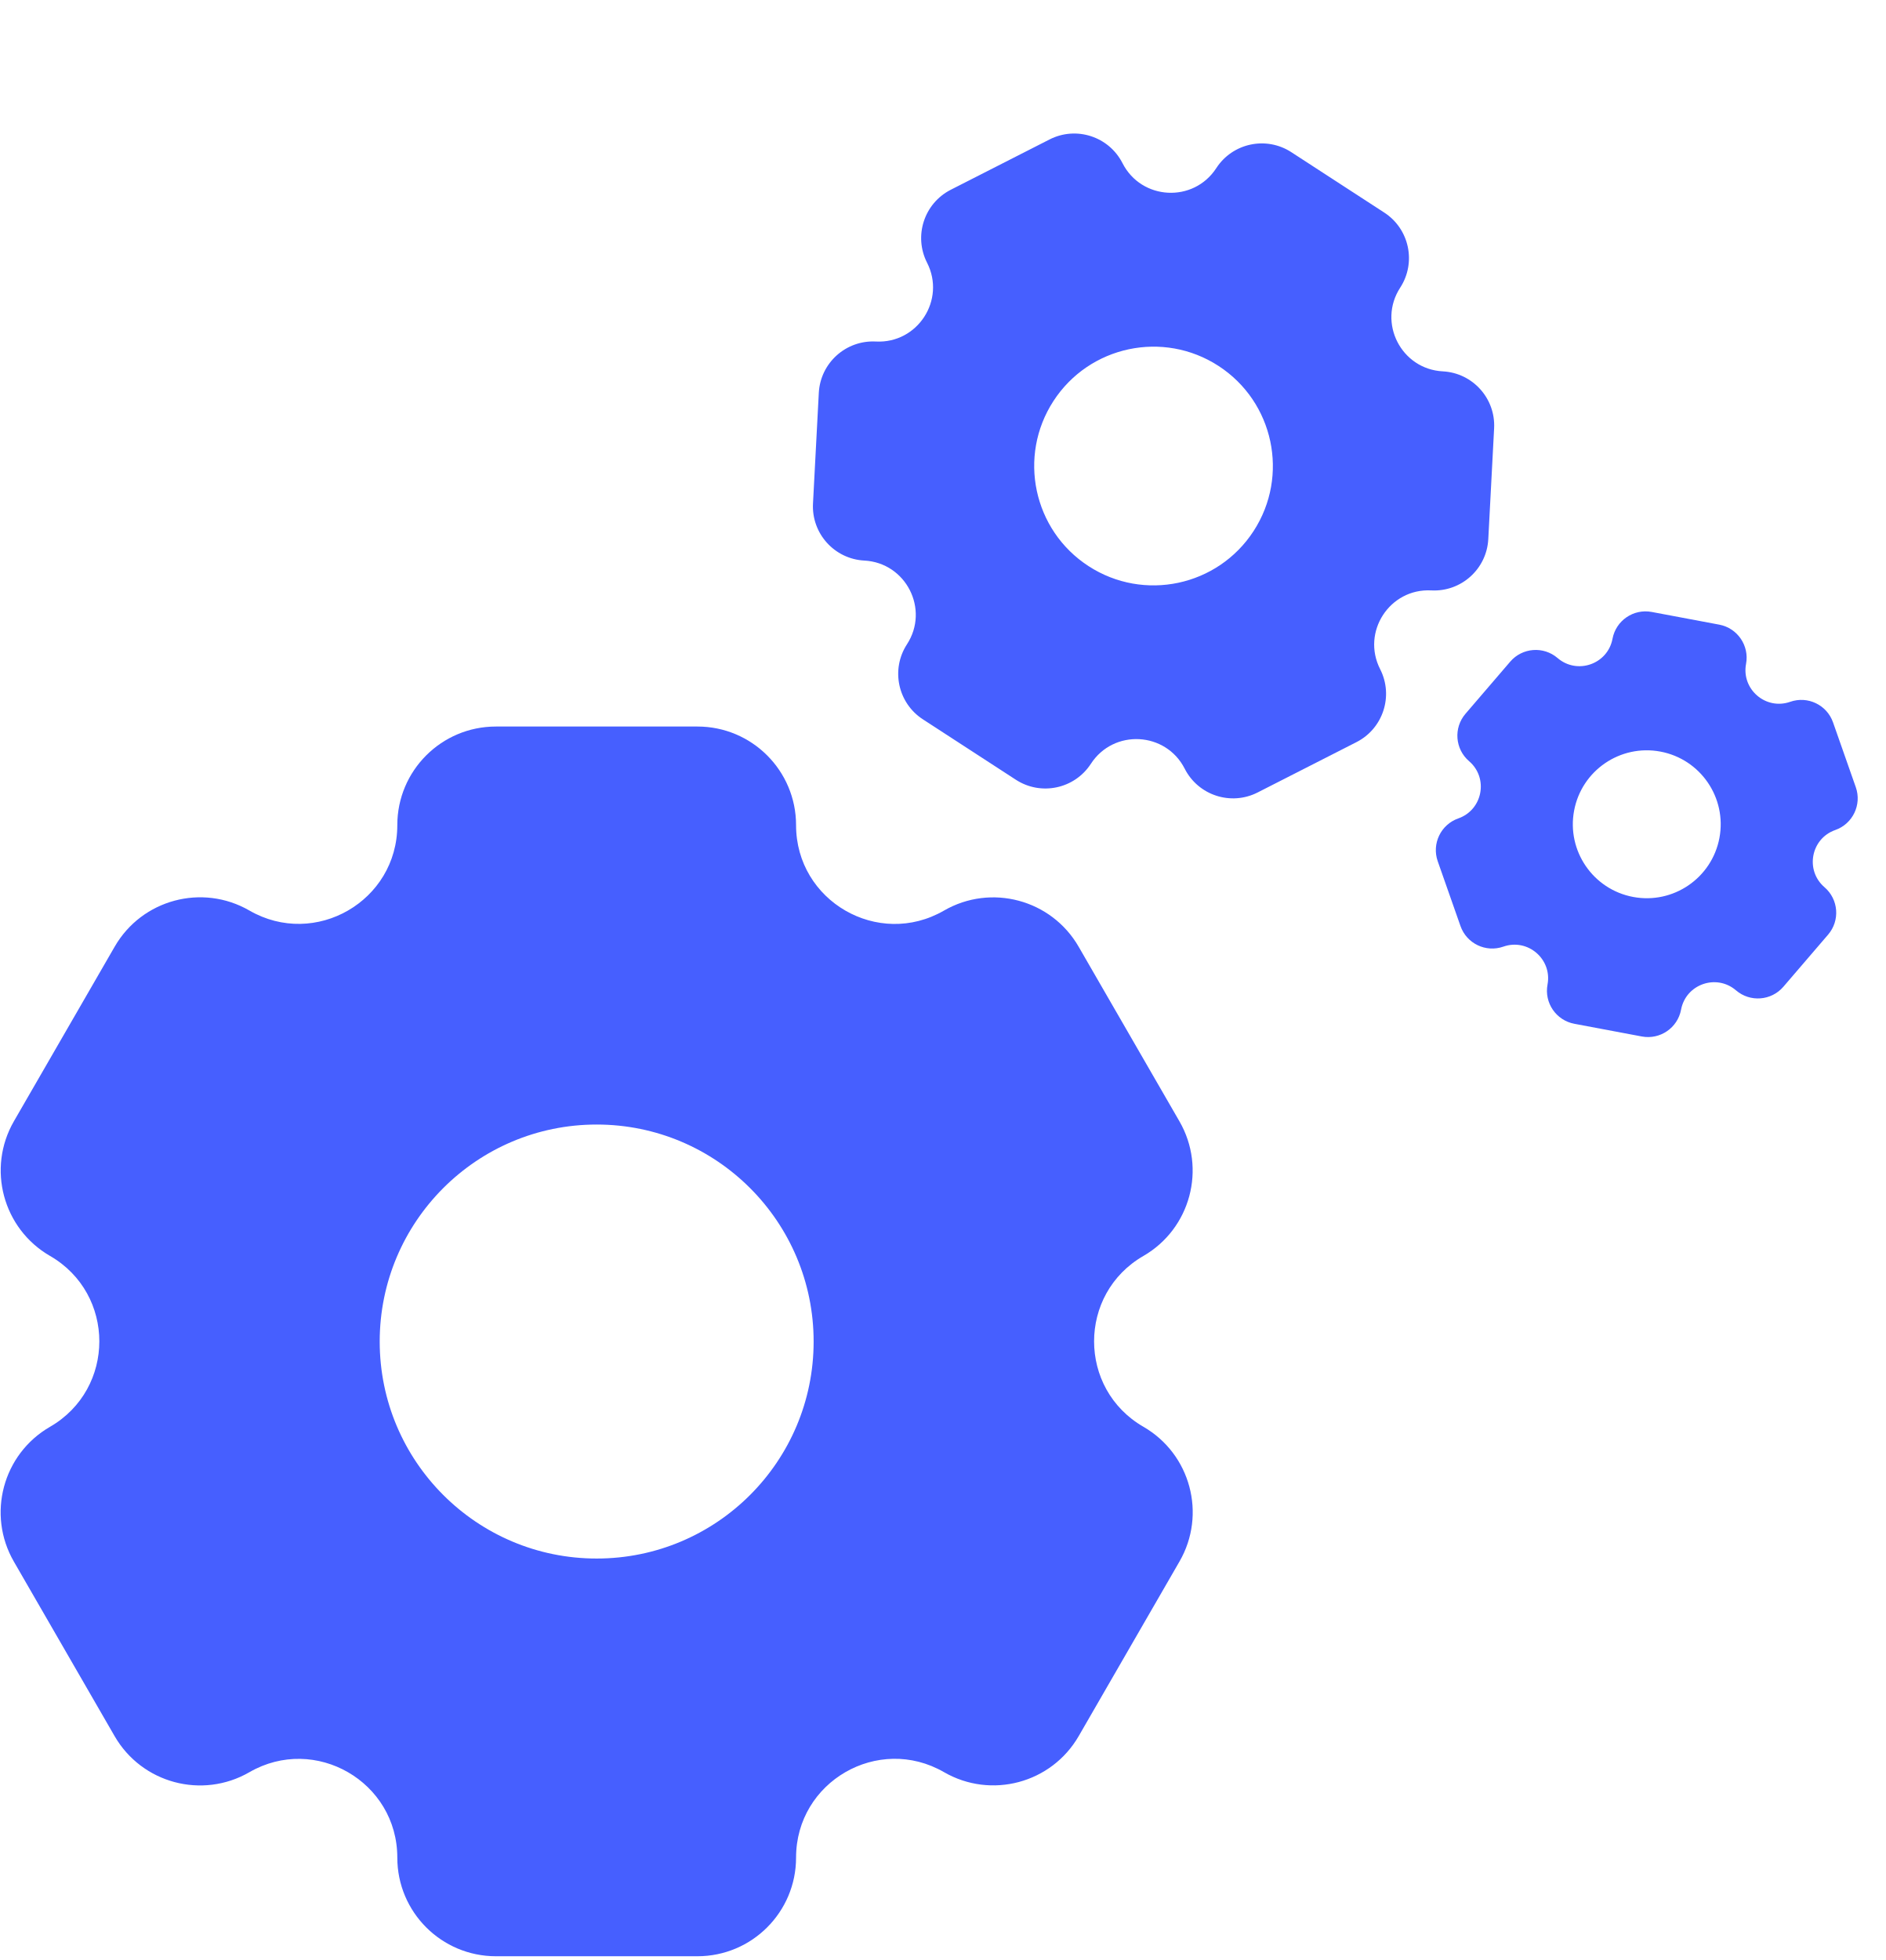
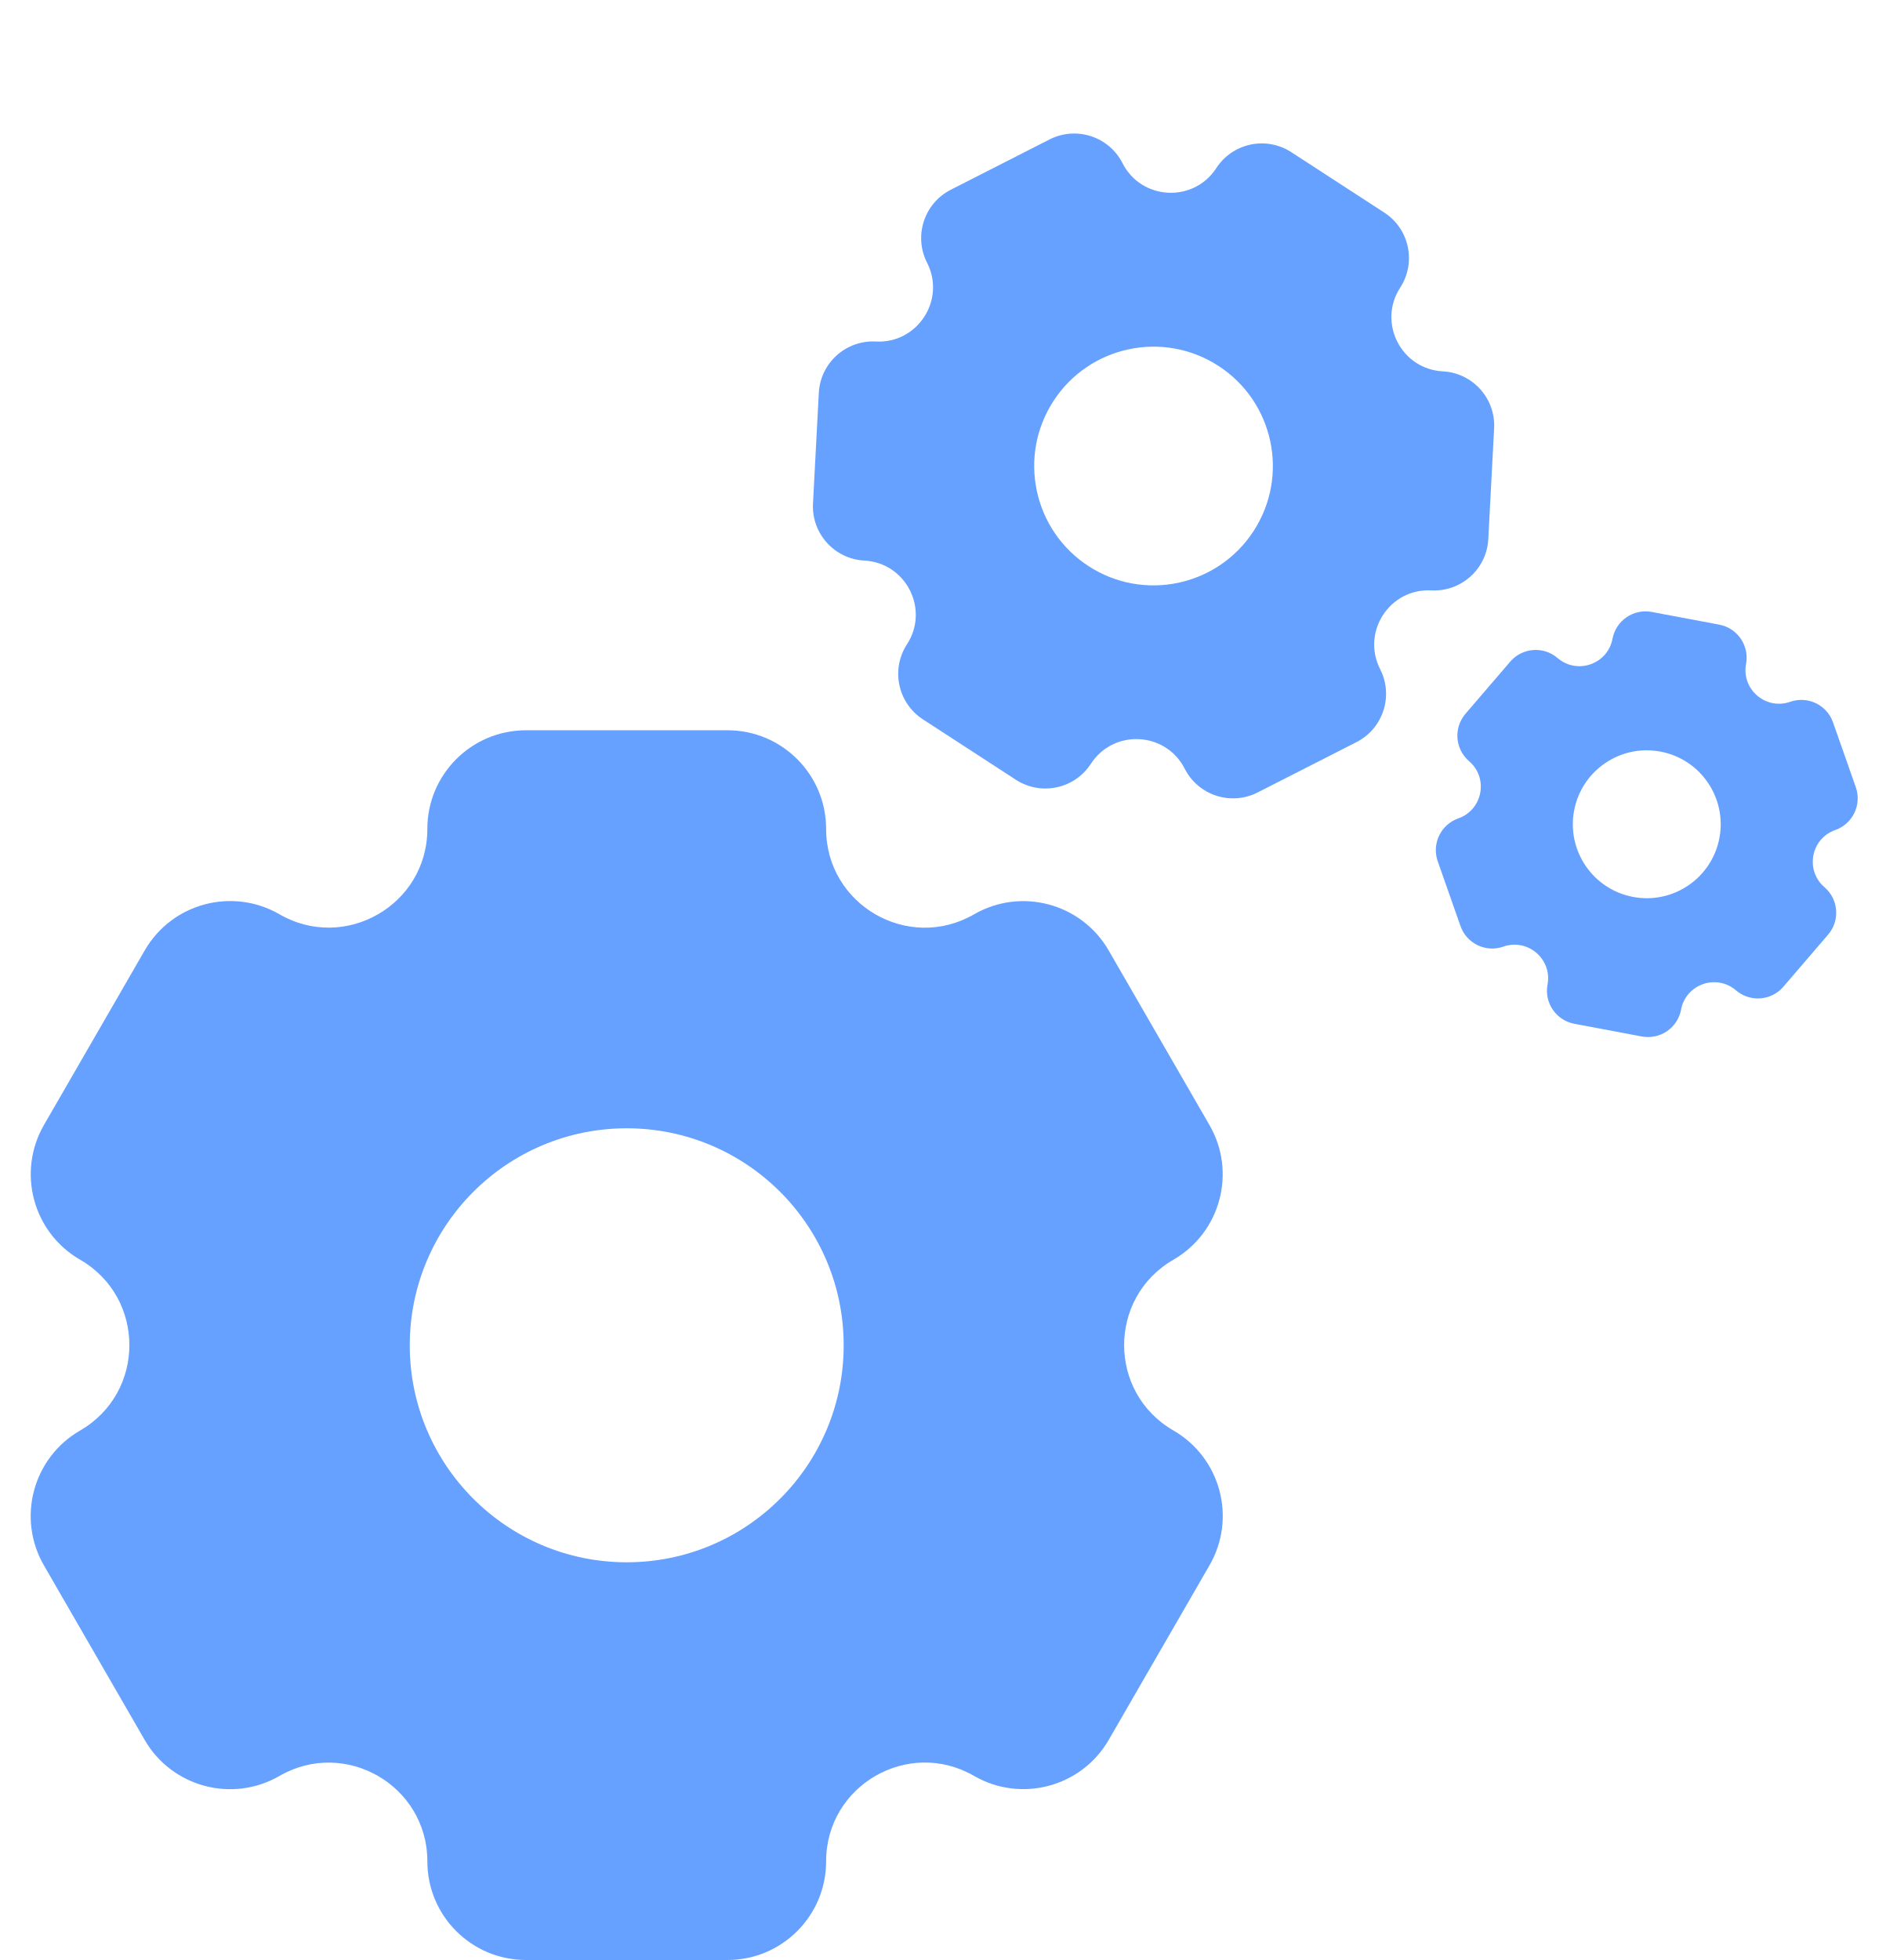
<svg xmlns="http://www.w3.org/2000/svg" width="204" height="212" viewBox="0 0 204 212" fill="none">
-   <path fill-rule="evenodd" clip-rule="evenodd" d="M12.398 187.784C15.344 192.888 21.872 194.635 26.976 191.689C34.088 187.583 42.981 192.714 42.981 200.926C42.981 206.818 47.757 211.594 53.649 211.594H75.449C81.342 211.594 86.119 206.816 86.119 200.923C86.119 192.71 95.011 187.575 102.124 191.682C107.227 194.628 113.752 192.88 116.698 187.776L127.599 168.895C130.545 163.793 128.795 157.268 123.693 154.323C116.584 150.218 116.581 139.956 123.689 135.851C128.789 132.907 130.537 126.385 127.592 121.285L116.687 102.397C113.742 97.296 107.219 95.548 102.118 98.493C95.007 102.599 86.119 97.464 86.119 89.254C86.119 83.362 81.343 78.584 75.451 78.584L53.647 78.584C47.756 78.584 42.981 83.359 42.981 89.249C42.981 97.46 34.091 102.591 26.981 98.486C21.879 95.54 15.354 97.288 12.409 102.39L1.508 121.271C-1.439 126.374 0.31 132.899 5.413 135.846C12.526 139.952 12.522 150.221 5.409 154.328C0.304 157.275 -1.447 163.804 1.501 168.909L12.398 187.784ZM64.548 168.576C77.511 168.576 88.019 158.068 88.019 145.105C88.019 132.143 77.511 121.634 64.548 121.634C51.586 121.634 41.077 132.143 41.077 145.105C41.077 158.068 51.586 168.576 64.548 168.576Z" fill="#465FFF" />
-   <path fill-rule="evenodd" clip-rule="evenodd" d="M87.95 54.464C87.779 57.701 90.266 60.463 93.503 60.633C98.013 60.87 100.577 65.902 98.116 69.689C96.351 72.407 97.123 76.041 99.84 77.806L109.894 84.338C112.612 86.104 116.247 85.332 118.013 82.614C120.474 78.826 126.114 79.122 128.164 83.148C129.634 86.036 133.168 87.185 136.056 85.714L146.741 80.272C149.628 78.802 150.776 75.268 149.306 72.381C147.257 68.358 150.331 63.623 154.839 63.861C158.074 64.031 160.834 61.547 161.004 58.312L161.634 46.333C161.805 43.098 159.32 40.337 156.085 40.167C151.575 39.93 149.015 34.898 151.475 31.112C153.24 28.394 152.469 24.759 149.752 22.994L139.696 16.46C136.979 14.695 133.345 15.466 131.58 18.183C129.12 21.97 123.483 21.673 121.433 17.649C119.963 14.761 116.43 13.612 113.543 15.083L102.857 20.524C99.969 21.995 98.82 25.529 100.291 28.417C102.341 32.442 99.263 37.177 94.751 36.94C91.514 36.769 88.75 39.256 88.579 42.493L87.95 54.464ZM117.757 61.232C123.736 65.116 131.731 63.419 135.615 57.44C139.499 51.462 137.802 43.466 131.823 39.582C125.845 35.698 117.849 37.395 113.965 43.374C110.081 49.352 111.779 57.348 117.757 61.232Z" fill="#465FFF" />
-   <path fill-rule="evenodd" clip-rule="evenodd" d="M157.997 100.165C158.662 102.06 160.738 103.056 162.633 102.391C165.273 101.463 167.929 103.742 167.412 106.492C167.041 108.465 168.34 110.366 170.313 110.736L177.614 112.109C179.587 112.48 181.488 111.18 181.859 109.207C182.376 106.456 185.677 105.296 187.801 107.119C189.324 108.427 191.62 108.252 192.928 106.729L197.767 101.092C199.075 99.568 198.899 97.273 197.376 95.965C195.254 94.143 195.899 90.706 198.538 89.779C200.431 89.114 201.427 87.04 200.762 85.147L198.299 78.134C197.634 76.241 195.559 75.245 193.665 75.91C191.025 76.837 188.372 74.558 188.889 71.808C189.26 69.835 187.961 67.934 185.988 67.563L178.685 66.191C176.713 65.82 174.813 67.118 174.442 69.091C173.925 71.841 170.625 73 168.502 71.177C166.979 69.87 164.684 70.044 163.376 71.567L158.537 77.204C157.229 78.728 157.403 81.024 158.927 82.332C161.051 84.155 160.403 87.594 157.762 88.521C155.867 89.187 154.87 91.263 155.535 93.158L157.997 100.165ZM176.671 97.016C181.012 97.832 185.193 94.974 186.009 90.633C186.825 86.291 183.968 82.111 179.626 81.295C175.285 80.479 171.104 83.336 170.288 87.678C169.472 92.019 172.33 96.2 176.671 97.016Z" fill="#465FFF" />
+   <path fill-rule="evenodd" clip-rule="evenodd" d="M15.648 188.189C18.595 193.293 25.123 195.041 30.227 192.094C37.339 187.988 46.231 193.119 46.231 201.332C46.231 207.224 51.008 212 56.899 212H78.699C84.593 212 89.37 207.222 89.37 201.328C89.37 193.115 98.261 187.981 105.374 192.087C110.477 195.033 117.002 193.285 119.948 188.182L130.849 169.301C133.795 164.199 132.045 157.674 126.943 154.728C119.834 150.624 119.831 140.361 126.939 136.257C132.039 133.312 133.787 126.791 130.842 121.691L119.937 102.803C116.992 97.701 110.469 95.954 105.368 98.899C98.258 103.004 89.37 97.87 89.37 89.659C89.37 83.767 84.594 78.989 78.701 78.989H56.897C51.007 78.989 46.231 83.764 46.231 89.655C46.231 97.866 37.342 102.997 30.231 98.891C25.129 95.946 18.605 97.693 15.659 102.795L4.758 121.676C1.812 126.78 3.56 133.305 8.663 136.251C15.777 140.358 15.773 150.627 8.66 154.734C3.555 157.681 1.804 164.21 4.751 169.315L15.648 188.189ZM67.799 168.982C80.762 168.982 91.27 158.474 91.27 145.511C91.27 132.548 80.762 122.04 67.799 122.04C54.836 122.04 44.328 132.548 44.328 145.511C44.328 158.474 54.836 168.982 67.799 168.982Z" fill="#66A1FF" />
+   <path fill-rule="evenodd" clip-rule="evenodd" d="M87.95 54.463C87.779 57.7 90.266 60.462 93.503 60.633C98.014 60.87 100.577 65.901 98.117 69.689C96.351 72.406 97.123 76.04 99.84 77.806L109.894 84.338C112.612 86.104 116.247 85.332 118.013 82.614C120.474 78.826 126.114 79.122 128.164 83.147C129.634 86.035 133.168 87.184 136.056 85.713L146.741 80.272C149.628 78.801 150.776 75.268 149.306 72.38C147.257 68.357 150.331 63.623 154.839 63.86C158.074 64.03 160.834 61.546 161.004 58.312L161.634 46.333C161.805 43.098 159.32 40.337 156.085 40.167C151.575 39.929 149.015 34.898 151.475 31.111C153.24 28.394 152.469 24.759 149.752 22.993L139.696 16.46C136.979 14.695 133.345 15.466 131.58 18.183C129.12 21.97 123.483 21.672 121.433 17.648C119.963 14.761 116.43 13.612 113.543 15.082L102.857 20.524C99.97 21.995 98.821 25.528 100.291 28.416C102.341 32.442 99.263 37.177 94.752 36.939C91.514 36.769 88.75 39.255 88.58 42.493L87.95 54.463ZM117.757 61.232C123.736 65.116 131.731 63.418 135.615 57.44C139.499 51.461 137.802 43.466 131.823 39.582C125.845 35.697 117.849 37.395 113.965 43.373C110.081 49.352 111.779 57.347 117.757 61.232Z" fill="#66A1FF" />
+   <path fill-rule="evenodd" clip-rule="evenodd" d="M157.997 100.165C158.662 102.06 160.738 103.056 162.633 102.39C165.273 101.463 167.929 103.741 167.412 106.492C167.041 108.465 168.34 110.365 170.313 110.736L177.614 112.108C179.587 112.479 181.488 111.18 181.859 109.206C182.376 106.455 185.677 105.296 187.801 107.119C189.324 108.427 191.62 108.252 192.928 106.728L197.767 101.091C199.075 99.568 198.899 97.272 197.376 95.965C195.254 94.143 195.899 90.706 198.538 89.779C200.431 89.114 201.427 87.039 200.762 85.146L198.299 78.134C197.634 76.24 195.559 75.244 193.665 75.909C191.025 76.837 188.372 74.558 188.889 71.808C189.26 69.835 187.961 67.934 185.988 67.563L178.685 66.19C176.713 65.819 174.813 67.118 174.442 69.091C173.925 71.841 170.625 72.999 168.502 71.177C166.979 69.869 164.684 70.044 163.376 71.567L158.537 77.204C157.229 78.728 157.403 81.023 158.927 82.331C161.051 84.154 160.403 87.593 157.762 88.521C155.867 89.186 154.87 91.263 155.535 93.158L157.997 100.165ZM176.671 97.015C181.012 97.831 185.193 94.974 186.009 90.632C186.825 86.291 183.968 82.11 179.626 81.294C175.285 80.478 171.104 83.336 170.288 87.677C169.472 92.019 172.33 96.199 176.671 97.015Z" fill="#66A1FF" />
</svg>
